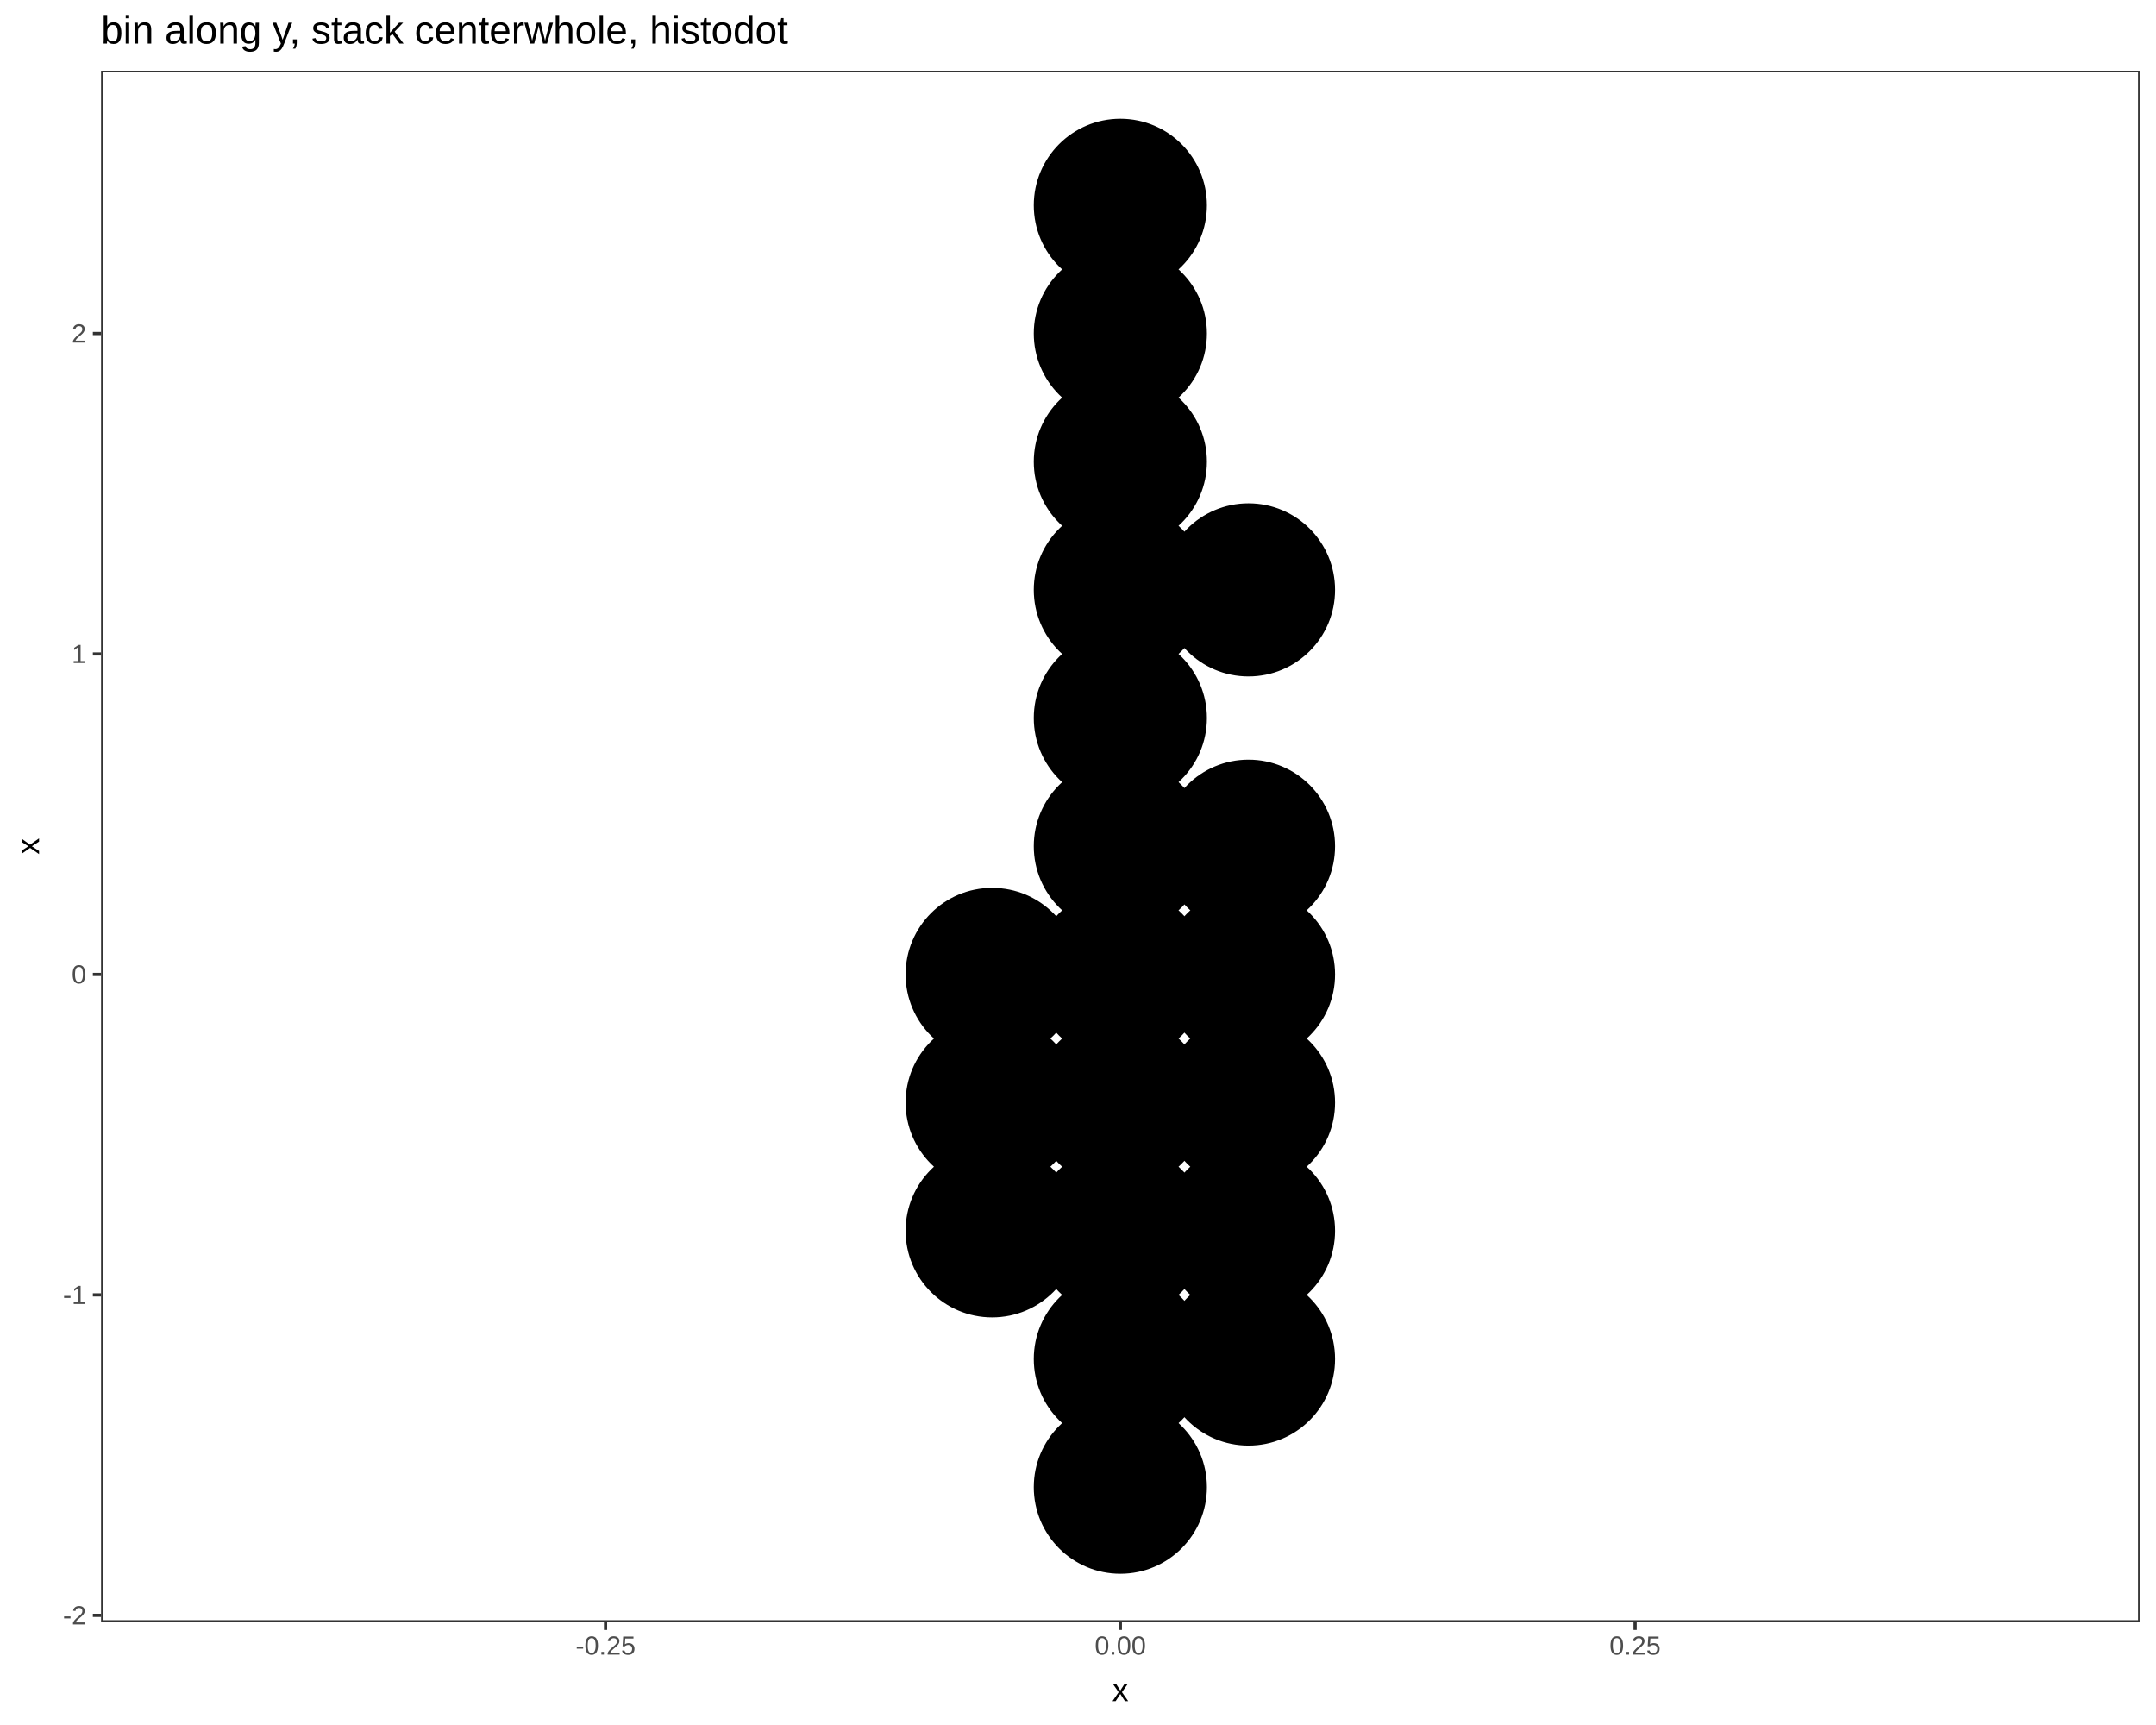
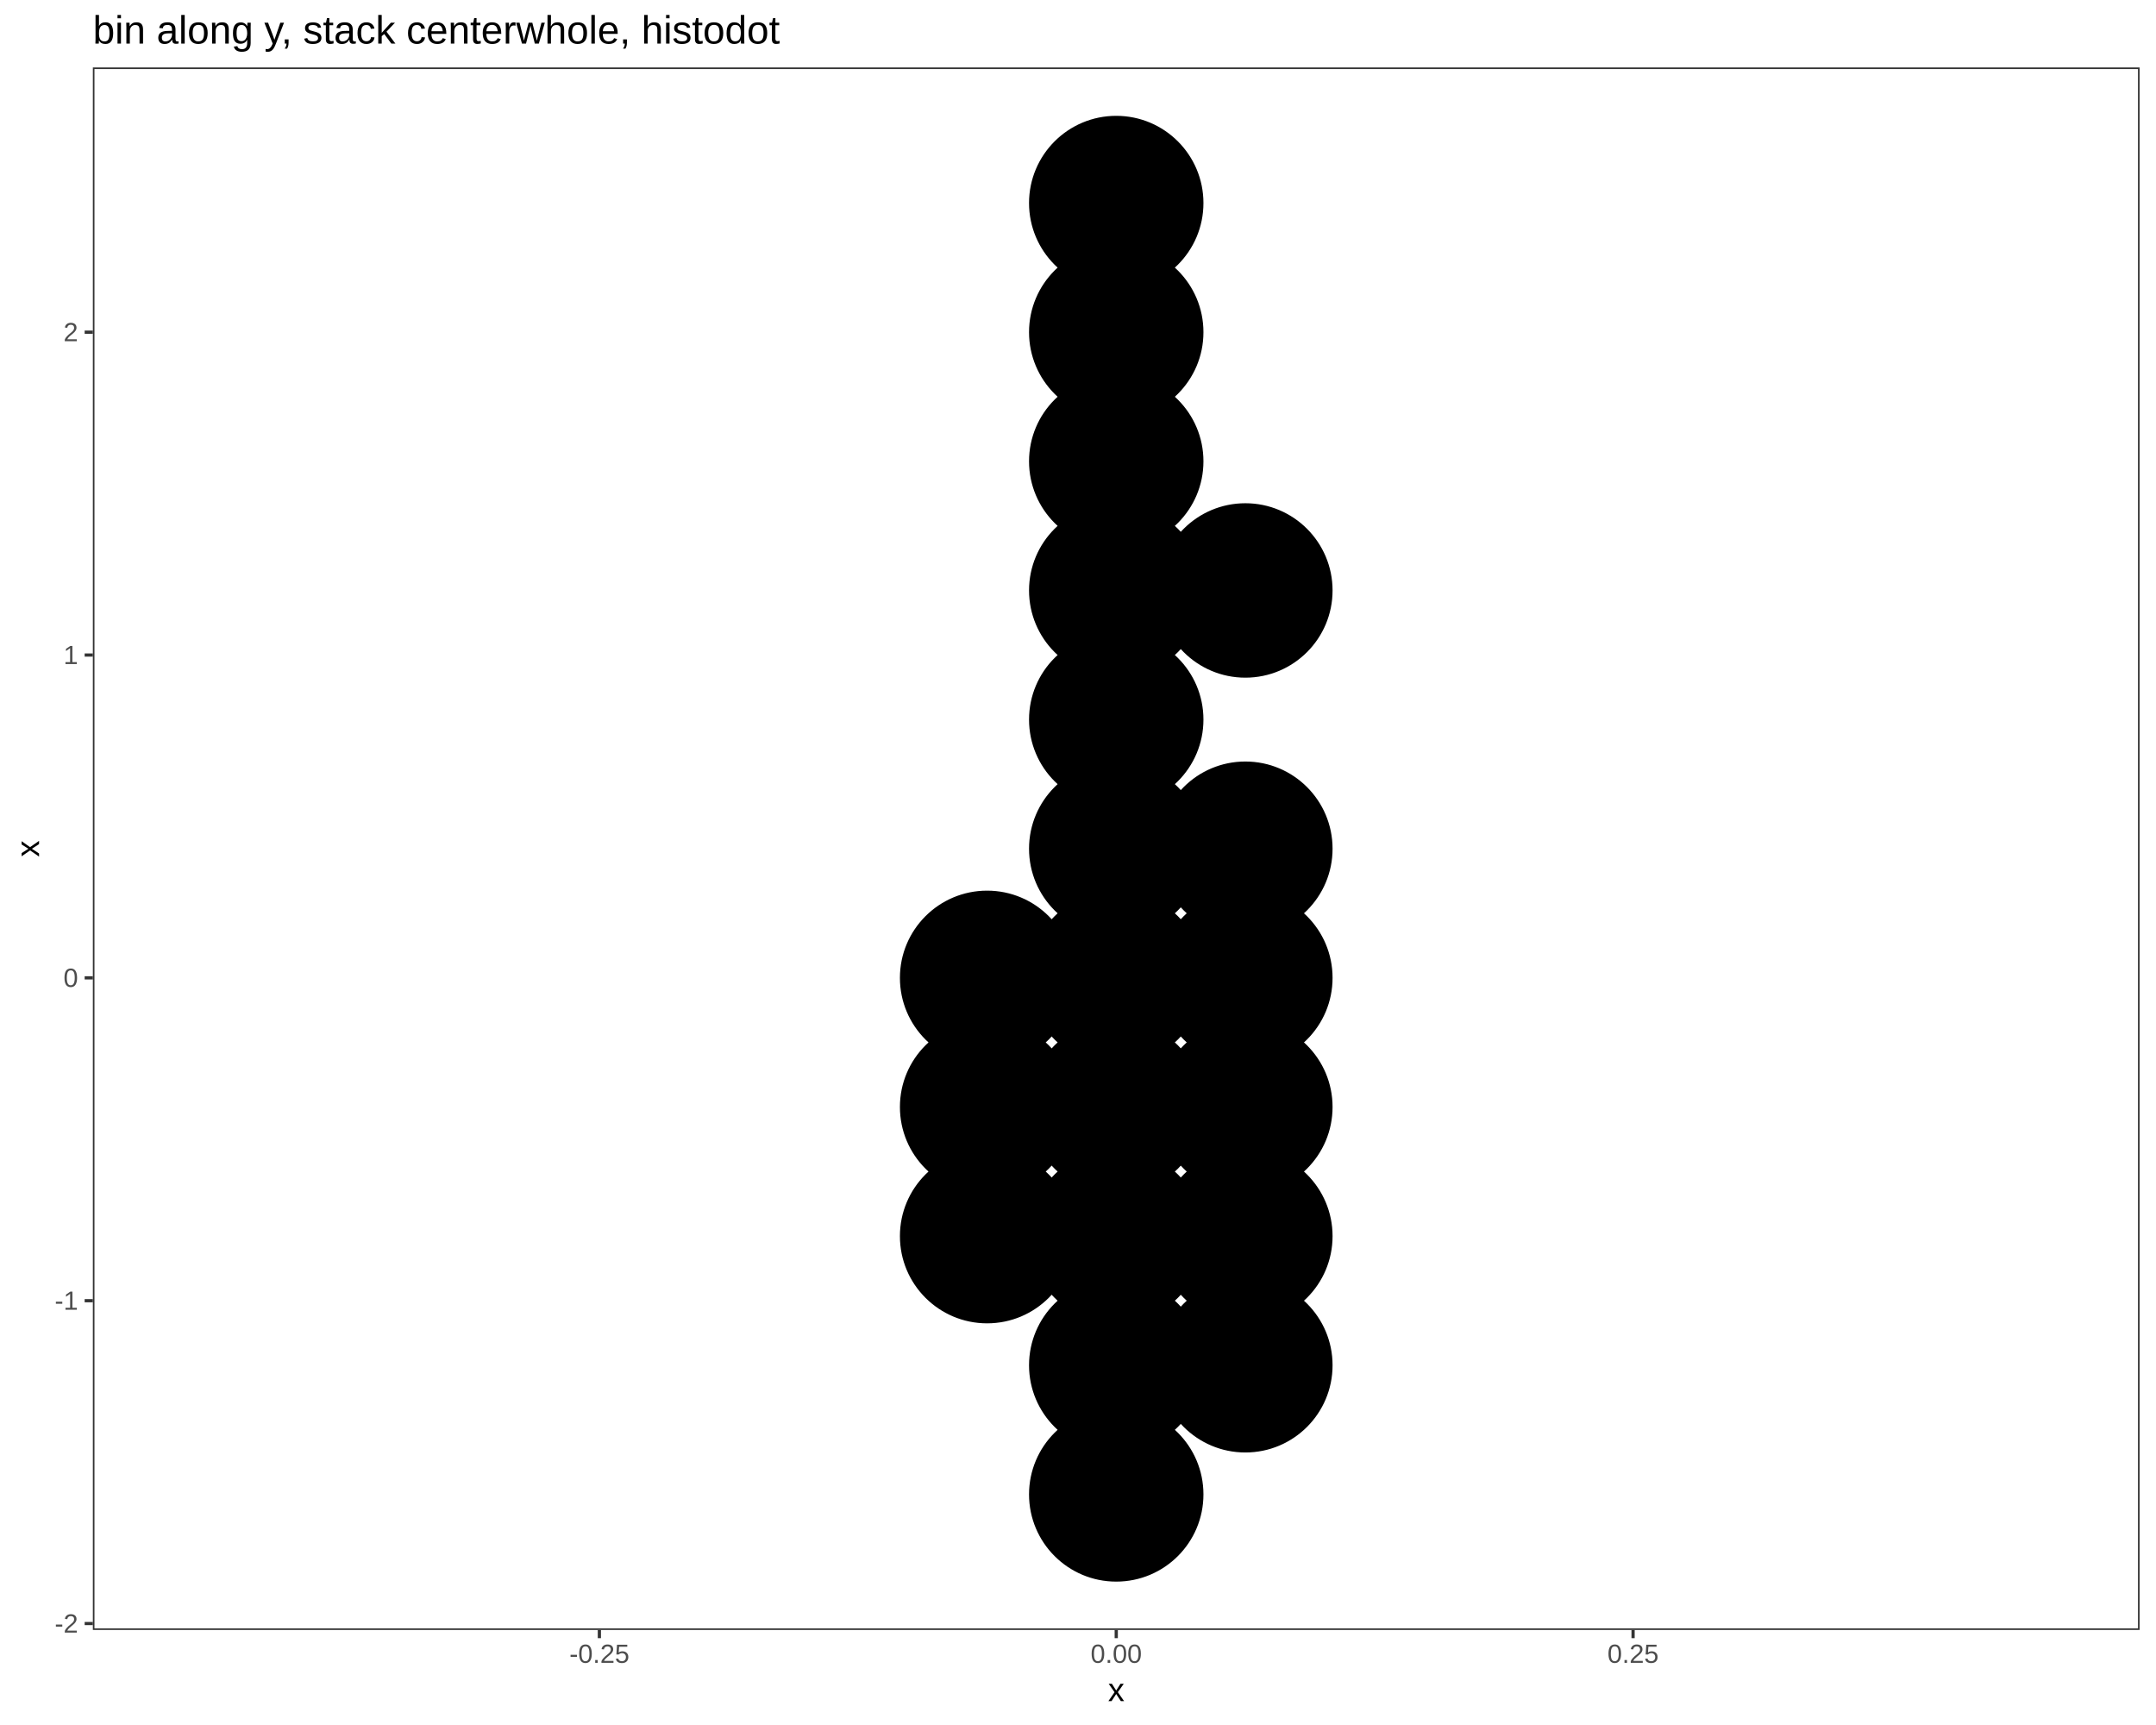
<svg xmlns="http://www.w3.org/2000/svg" viewBox="0 0 720.00 576.00">
  <defs>
    <style type="text/css">
    line, polyline, polygon, path, rect, circle {
      fill: none;
      stroke: #000000;
      stroke-linecap: round;
      stroke-linejoin: round;
      stroke-miterlimit: 10.00;
    }
  </style>
  </defs>
  <rect width="100%" height="100%" style="stroke: none; fill: #FFFFFF;" />
  <rect x="0.00" y="0.00" width="720.00" height="576.00" style="stroke-width: 1.07; stroke: #FFFFFF; fill: #FFFFFF;" />
  <defs>
-     <clipPath id="cpMzMuNzV8NzE0LjUyfDU0MS41M3wyMy42Mg==">
-       <rect x="33.75" y="23.62" width="680.77" height="517.91" />
+     <clipPath id="cpMzEuMDF8NzE0LjUyfDU0NC4yN3wyMi41Mg==">
+       <rect x="31.01" y="22.52" width="683.51" height="521.75" />
    </clipPath>
  </defs>
-   <rect x="33.75" y="23.62" width="680.77" height="517.91" style="stroke-width: 1.07; stroke: none; fill: #FFFFFF;" clip-path="url(#cpMzMuNzV8NzE0LjUyfDU0MS41M3wyMy42Mg==)" />
-   <circle cx="374.14" cy="496.59" r="21.40pt" style="stroke-width: 0.75; fill: #000000;" clip-path="url(#cpMzMuNzV8NzE0LjUyfDU0MS41M3wyMy42Mg==)" />
-   <circle cx="374.14" cy="453.79" r="21.40pt" style="stroke-width: 0.75; fill: #000000;" clip-path="url(#cpMzMuNzV8NzE0LjUyfDU0MS41M3wyMy42Mg==)" />
-   <circle cx="416.94" cy="453.79" r="21.40pt" style="stroke-width: 0.75; fill: #000000;" clip-path="url(#cpMzMuNzV8NzE0LjUyfDU0MS41M3wyMy42Mg==)" />
-   <circle cx="331.33" cy="410.98" r="21.40pt" style="stroke-width: 0.75; fill: #000000;" clip-path="url(#cpMzMuNzV8NzE0LjUyfDU0MS41M3wyMy42Mg==)" />
-   <circle cx="374.14" cy="410.98" r="21.40pt" style="stroke-width: 0.75; fill: #000000;" clip-path="url(#cpMzMuNzV8NzE0LjUyfDU0MS41M3wyMy42Mg==)" />
-   <circle cx="416.94" cy="410.98" r="21.40pt" style="stroke-width: 0.75; fill: #000000;" clip-path="url(#cpMzMuNzV8NzE0LjUyfDU0MS41M3wyMy42Mg==)" />
-   <circle cx="331.33" cy="368.18" r="21.40pt" style="stroke-width: 0.75; fill: #000000;" clip-path="url(#cpMzMuNzV8NzE0LjUyfDU0MS41M3wyMy42Mg==)" />
-   <circle cx="374.14" cy="368.18" r="21.40pt" style="stroke-width: 0.75; fill: #000000;" clip-path="url(#cpMzMuNzV8NzE0LjUyfDU0MS41M3wyMy42Mg==)" />
-   <circle cx="416.94" cy="368.18" r="21.40pt" style="stroke-width: 0.75; fill: #000000;" clip-path="url(#cpMzMuNzV8NzE0LjUyfDU0MS41M3wyMy42Mg==)" />
-   <circle cx="331.33" cy="325.38" r="21.40pt" style="stroke-width: 0.75; fill: #000000;" clip-path="url(#cpMzMuNzV8NzE0LjUyfDU0MS41M3wyMy42Mg==)" />
-   <circle cx="374.14" cy="325.38" r="21.40pt" style="stroke-width: 0.75; fill: #000000;" clip-path="url(#cpMzMuNzV8NzE0LjUyfDU0MS41M3wyMy42Mg==)" />
-   <circle cx="416.94" cy="325.38" r="21.40pt" style="stroke-width: 0.75; fill: #000000;" clip-path="url(#cpMzMuNzV8NzE0LjUyfDU0MS41M3wyMy42Mg==)" />
-   <circle cx="374.14" cy="282.57" r="21.40pt" style="stroke-width: 0.75; fill: #000000;" clip-path="url(#cpMzMuNzV8NzE0LjUyfDU0MS41M3wyMy42Mg==)" />
-   <circle cx="416.94" cy="282.57" r="21.40pt" style="stroke-width: 0.75; fill: #000000;" clip-path="url(#cpMzMuNzV8NzE0LjUyfDU0MS41M3wyMy42Mg==)" />
-   <circle cx="374.14" cy="239.77" r="21.40pt" style="stroke-width: 0.75; fill: #000000;" clip-path="url(#cpMzMuNzV8NzE0LjUyfDU0MS41M3wyMy42Mg==)" />
-   <circle cx="374.14" cy="196.97" r="21.40pt" style="stroke-width: 0.75; fill: #000000;" clip-path="url(#cpMzMuNzV8NzE0LjUyfDU0MS41M3wyMy42Mg==)" />
-   <circle cx="416.94" cy="196.97" r="21.40pt" style="stroke-width: 0.75; fill: #000000;" clip-path="url(#cpMzMuNzV8NzE0LjUyfDU0MS41M3wyMy42Mg==)" />
-   <circle cx="374.14" cy="154.17" r="21.40pt" style="stroke-width: 0.75; fill: #000000;" clip-path="url(#cpMzMuNzV8NzE0LjUyfDU0MS41M3wyMy42Mg==)" />
-   <circle cx="374.14" cy="111.36" r="21.40pt" style="stroke-width: 0.75; fill: #000000;" clip-path="url(#cpMzMuNzV8NzE0LjUyfDU0MS41M3wyMy42Mg==)" />
-   <circle cx="374.14" cy="68.56" r="21.40pt" style="stroke-width: 0.75; fill: #000000;" clip-path="url(#cpMzMuNzV8NzE0LjUyfDU0MS41M3wyMy42Mg==)" />
-   <rect x="33.75" y="23.62" width="680.77" height="517.91" style="stroke-width: 1.07; stroke: #333333;" clip-path="url(#cpMzMuNzV8NzE0LjUyfDU0MS41M3wyMy42Mg==)" />
+   <rect x="31.01" y="22.52" width="683.51" height="521.75" style="stroke-width: 1.07; stroke: none; fill: #FFFFFF;" clip-path="url(#cpMzEuMDF8NzE0LjUyfDU0NC4yN3wyMi41Mg==)" />
+   <circle cx="372.77" cy="499.00" r="21.56pt" style="stroke-width: 0.75; fill: #000000;" clip-path="url(#cpMzEuMDF8NzE0LjUyfDU0NC4yN3wyMi41Mg==)" />
+   <circle cx="372.77" cy="455.88" r="21.56pt" style="stroke-width: 0.75; fill: #000000;" clip-path="url(#cpMzEuMDF8NzE0LjUyfDU0NC4yN3wyMi41Mg==)" />
+   <circle cx="415.89" cy="455.88" r="21.56pt" style="stroke-width: 0.75; fill: #000000;" clip-path="url(#cpMzEuMDF8NzE0LjUyfDU0NC4yN3wyMi41Mg==)" />
+   <circle cx="329.65" cy="412.76" r="21.56pt" style="stroke-width: 0.75; fill: #000000;" clip-path="url(#cpMzEuMDF8NzE0LjUyfDU0NC4yN3wyMi41Mg==)" />
+   <circle cx="372.77" cy="412.76" r="21.56pt" style="stroke-width: 0.75; fill: #000000;" clip-path="url(#cpMzEuMDF8NzE0LjUyfDU0NC4yN3wyMi41Mg==)" />
+   <circle cx="415.89" cy="412.76" r="21.56pt" style="stroke-width: 0.75; fill: #000000;" clip-path="url(#cpMzEuMDF8NzE0LjUyfDU0NC4yN3wyMi41Mg==)" />
+   <circle cx="329.65" cy="369.64" r="21.56pt" style="stroke-width: 0.75; fill: #000000;" clip-path="url(#cpMzEuMDF8NzE0LjUyfDU0NC4yN3wyMi41Mg==)" />
+   <circle cx="372.77" cy="369.64" r="21.56pt" style="stroke-width: 0.75; fill: #000000;" clip-path="url(#cpMzEuMDF8NzE0LjUyfDU0NC4yN3wyMi41Mg==)" />
+   <circle cx="415.89" cy="369.64" r="21.56pt" style="stroke-width: 0.75; fill: #000000;" clip-path="url(#cpMzEuMDF8NzE0LjUyfDU0NC4yN3wyMi41Mg==)" />
+   <circle cx="329.65" cy="326.52" r="21.56pt" style="stroke-width: 0.75; fill: #000000;" clip-path="url(#cpMzEuMDF8NzE0LjUyfDU0NC4yN3wyMi41Mg==)" />
+   <circle cx="372.77" cy="326.52" r="21.56pt" style="stroke-width: 0.75; fill: #000000;" clip-path="url(#cpMzEuMDF8NzE0LjUyfDU0NC4yN3wyMi41Mg==)" />
+   <circle cx="415.89" cy="326.52" r="21.56pt" style="stroke-width: 0.75; fill: #000000;" clip-path="url(#cpMzEuMDF8NzE0LjUyfDU0NC4yN3wyMi41Mg==)" />
+   <circle cx="372.77" cy="283.40" r="21.56pt" style="stroke-width: 0.75; fill: #000000;" clip-path="url(#cpMzEuMDF8NzE0LjUyfDU0NC4yN3wyMi41Mg==)" />
+   <circle cx="415.89" cy="283.40" r="21.56pt" style="stroke-width: 0.75; fill: #000000;" clip-path="url(#cpMzEuMDF8NzE0LjUyfDU0NC4yN3wyMi41Mg==)" />
+   <circle cx="372.77" cy="240.28" r="21.56pt" style="stroke-width: 0.75; fill: #000000;" clip-path="url(#cpMzEuMDF8NzE0LjUyfDU0NC4yN3wyMi41Mg==)" />
+   <circle cx="372.77" cy="197.16" r="21.56pt" style="stroke-width: 0.75; fill: #000000;" clip-path="url(#cpMzEuMDF8NzE0LjUyfDU0NC4yN3wyMi41Mg==)" />
+   <circle cx="415.89" cy="197.16" r="21.56pt" style="stroke-width: 0.75; fill: #000000;" clip-path="url(#cpMzEuMDF8NzE0LjUyfDU0NC4yN3wyMi41Mg==)" />
+   <circle cx="372.77" cy="154.04" r="21.56pt" style="stroke-width: 0.75; fill: #000000;" clip-path="url(#cpMzEuMDF8NzE0LjUyfDU0NC4yN3wyMi41Mg==)" />
+   <circle cx="372.77" cy="110.92" r="21.56pt" style="stroke-width: 0.75; fill: #000000;" clip-path="url(#cpMzEuMDF8NzE0LjUyfDU0NC4yN3wyMi41Mg==)" />
+   <circle cx="372.77" cy="67.80" r="21.56pt" style="stroke-width: 0.75; fill: #000000;" clip-path="url(#cpMzEuMDF8NzE0LjUyfDU0NC4yN3wyMi41Mg==)" />
+   <rect x="31.01" y="22.52" width="683.51" height="521.75" style="stroke-width: 1.07; stroke: #333333;" clip-path="url(#cpMzEuMDF8NzE0LjUyfDU0NC4yN3wyMi41Mg==)" />
  <defs>
    <clipPath id="cpMC4wMHw3MjAuMDB8NTc2LjAwfDAuMDA=">
      <rect x="0.00" y="0.00" width="720.00" height="576.00" />
    </clipPath>
  </defs>
  <g clip-path="url(#cpMC4wMHw3MjAuMDB8NTc2LjAwfDAuMDA=)">
-     <text x="21.01" y="542.41" style="font-size: 8.80px; fill: #4D4D4D; font-family: Liberation Sans;" textLength="7.81px" lengthAdjust="spacingAndGlyphs">-2</text>
+     <text x="18.27" y="545.14" style="font-size: 8.80px; fill: #4D4D4D; font-family: Liberation Sans;" textLength="7.81px" lengthAdjust="spacingAndGlyphs">-2</text>
  </g>
  <g clip-path="url(#cpMC4wMHw3MjAuMDB8NTc2LjAwfDAuMDA=)">
-     <text x="21.01" y="435.41" style="font-size: 8.80px; fill: #4D4D4D; font-family: Liberation Sans;" textLength="7.81px" lengthAdjust="spacingAndGlyphs">-1</text>
+     <text x="18.27" y="437.34" style="font-size: 8.80px; fill: #4D4D4D; font-family: Liberation Sans;" textLength="7.81px" lengthAdjust="spacingAndGlyphs">-1</text>
  </g>
  <g clip-path="url(#cpMC4wMHw3MjAuMDB8NTc2LjAwfDAuMDA=)">
-     <text x="23.93" y="328.40" style="font-size: 8.80px; fill: #4D4D4D; font-family: Liberation Sans;" textLength="4.89px" lengthAdjust="spacingAndGlyphs">0</text>
+     <text x="21.19" y="329.54" style="font-size: 8.80px; fill: #4D4D4D; font-family: Liberation Sans;" textLength="4.89px" lengthAdjust="spacingAndGlyphs">0</text>
  </g>
  <g clip-path="url(#cpMC4wMHw3MjAuMDB8NTc2LjAwfDAuMDA=)">
-     <text x="23.93" y="221.39" style="font-size: 8.80px; fill: #4D4D4D; font-family: Liberation Sans;" textLength="4.89px" lengthAdjust="spacingAndGlyphs">1</text>
+     <text x="21.19" y="221.74" style="font-size: 8.80px; fill: #4D4D4D; font-family: Liberation Sans;" textLength="4.89px" lengthAdjust="spacingAndGlyphs">1</text>
  </g>
  <g clip-path="url(#cpMC4wMHw3MjAuMDB8NTc2LjAwfDAuMDA=)">
-     <text x="23.93" y="114.39" style="font-size: 8.80px; fill: #4D4D4D; font-family: Liberation Sans;" textLength="4.89px" lengthAdjust="spacingAndGlyphs">2</text>
+     <text x="21.19" y="113.94" style="font-size: 8.80px; fill: #4D4D4D; font-family: Liberation Sans;" textLength="4.89px" lengthAdjust="spacingAndGlyphs">2</text>
  </g>
-   <polyline points="31.01,539.39 33.75,539.39 " style="stroke-width: 1.07; stroke: #333333; stroke-linecap: butt;" clip-path="url(#cpMC4wMHw3MjAuMDB8NTc2LjAwfDAuMDA=)" />
-   <polyline points="31.01,432.38 33.75,432.38 " style="stroke-width: 1.07; stroke: #333333; stroke-linecap: butt;" clip-path="url(#cpMC4wMHw3MjAuMDB8NTc2LjAwfDAuMDA=)" />
-   <polyline points="31.01,325.38 33.75,325.38 " style="stroke-width: 1.07; stroke: #333333; stroke-linecap: butt;" clip-path="url(#cpMC4wMHw3MjAuMDB8NTc2LjAwfDAuMDA=)" />
-   <polyline points="31.01,218.37 33.75,218.37 " style="stroke-width: 1.07; stroke: #333333; stroke-linecap: butt;" clip-path="url(#cpMC4wMHw3MjAuMDB8NTc2LjAwfDAuMDA=)" />
-   <polyline points="31.01,111.36 33.75,111.36 " style="stroke-width: 1.07; stroke: #333333; stroke-linecap: butt;" clip-path="url(#cpMC4wMHw3MjAuMDB8NTc2LjAwfDAuMDA=)" />
-   <polyline points="202.22,544.27 202.22,541.53 " style="stroke-width: 1.07; stroke: #333333; stroke-linecap: butt;" clip-path="url(#cpMC4wMHw3MjAuMDB8NTc2LjAwfDAuMDA=)" />
-   <polyline points="374.14,544.27 374.14,541.53 " style="stroke-width: 1.07; stroke: #333333; stroke-linecap: butt;" clip-path="url(#cpMC4wMHw3MjAuMDB8NTc2LjAwfDAuMDA=)" />
-   <polyline points="546.05,544.27 546.05,541.53 " style="stroke-width: 1.07; stroke: #333333; stroke-linecap: butt;" clip-path="url(#cpMC4wMHw3MjAuMDB8NTc2LjAwfDAuMDA=)" />
+   <polyline points="28.27,542.12 31.01,542.12 " style="stroke-width: 1.07; stroke: #333333; stroke-linecap: butt;" clip-path="url(#cpMC4wMHw3MjAuMDB8NTc2LjAwfDAuMDA=)" />
+   <polyline points="28.27,434.32 31.01,434.32 " style="stroke-width: 1.07; stroke: #333333; stroke-linecap: butt;" clip-path="url(#cpMC4wMHw3MjAuMDB8NTc2LjAwfDAuMDA=)" />
+   <polyline points="28.27,326.52 31.01,326.52 " style="stroke-width: 1.07; stroke: #333333; stroke-linecap: butt;" clip-path="url(#cpMC4wMHw3MjAuMDB8NTc2LjAwfDAuMDA=)" />
+   <polyline points="28.27,218.72 31.01,218.72 " style="stroke-width: 1.07; stroke: #333333; stroke-linecap: butt;" clip-path="url(#cpMC4wMHw3MjAuMDB8NTc2LjAwfDAuMDA=)" />
+   <polyline points="28.27,110.92 31.01,110.92 " style="stroke-width: 1.07; stroke: #333333; stroke-linecap: butt;" clip-path="url(#cpMC4wMHw3MjAuMDB8NTc2LjAwfDAuMDA=)" />
+   <polyline points="200.16,547.01 200.16,544.27 " style="stroke-width: 1.07; stroke: #333333; stroke-linecap: butt;" clip-path="url(#cpMC4wMHw3MjAuMDB8NTc2LjAwfDAuMDA=)" />
+   <polyline points="372.77,547.01 372.77,544.27 " style="stroke-width: 1.07; stroke: #333333; stroke-linecap: butt;" clip-path="url(#cpMC4wMHw3MjAuMDB8NTc2LjAwfDAuMDA=)" />
+   <polyline points="545.37,547.01 545.37,544.27 " style="stroke-width: 1.07; stroke: #333333; stroke-linecap: butt;" clip-path="url(#cpMC4wMHw3MjAuMDB8NTc2LjAwfDAuMDA=)" />
  <g clip-path="url(#cpMC4wMHw3MjAuMDB8NTc2LjAwfDAuMDA=)">
-     <text x="192.21" y="552.51" style="font-size: 8.80px; fill: #4D4D4D; font-family: Liberation Sans;" textLength="20.03px" lengthAdjust="spacingAndGlyphs">-0.25</text>
+     <text x="190.15" y="555.25" style="font-size: 8.80px; fill: #4D4D4D; font-family: Liberation Sans;" textLength="20.03px" lengthAdjust="spacingAndGlyphs">-0.25</text>
  </g>
  <g clip-path="url(#cpMC4wMHw3MjAuMDB8NTc2LjAwfDAuMDA=)">
-     <text x="365.58" y="552.51" style="font-size: 8.80px; fill: #4D4D4D; font-family: Liberation Sans;" textLength="17.11px" lengthAdjust="spacingAndGlyphs">0.00</text>
+     <text x="364.21" y="555.25" style="font-size: 8.80px; fill: #4D4D4D; font-family: Liberation Sans;" textLength="17.11px" lengthAdjust="spacingAndGlyphs">0.00</text>
  </g>
  <g clip-path="url(#cpMC4wMHw3MjAuMDB8NTc2LjAwfDAuMDA=)">
-     <text x="537.49" y="552.51" style="font-size: 8.80px; fill: #4D4D4D; font-family: Liberation Sans;" textLength="17.11px" lengthAdjust="spacingAndGlyphs">0.25</text>
+     <text x="536.81" y="555.25" style="font-size: 8.80px; fill: #4D4D4D; font-family: Liberation Sans;" textLength="17.11px" lengthAdjust="spacingAndGlyphs">0.25</text>
  </g>
  <g clip-path="url(#cpMC4wMHw3MjAuMDB8NTc2LjAwfDAuMDA=)">
-     <text x="371.39" y="568.04" style="font-size: 11.00px; font-family: Liberation Sans;" textLength="5.50px" lengthAdjust="spacingAndGlyphs">x</text>
+     <text x="370.02" y="568.04" style="font-size: 11.00px; font-family: Liberation Sans;" textLength="5.50px" lengthAdjust="spacingAndGlyphs">x</text>
  </g>
  <g clip-path="url(#cpMC4wMHw3MjAuMDB8NTc2LjAwfDAuMDA=)">
-     <text transform="translate(13.04,285.32) rotate(-90)" style="font-size: 11.00px; font-family: Liberation Sans;" textLength="5.50px" lengthAdjust="spacingAndGlyphs">x</text>
+     <text transform="translate(13.04,286.15) rotate(-90)" style="font-size: 11.00px; font-family: Liberation Sans;" textLength="5.50px" lengthAdjust="spacingAndGlyphs">x</text>
  </g>
  <g clip-path="url(#cpMC4wMHw3MjAuMDB8NTc2LjAwfDAuMDA=)">
-     <text x="33.75" y="14.56" style="font-size: 13.20px; font-family: Liberation Sans;" textLength="229.05px" lengthAdjust="spacingAndGlyphs">bin along y, stack centerwhole, histodot</text>
+     <text x="31.01" y="14.56" style="font-size: 13.20px; font-family: Liberation Sans;" textLength="229.05px" lengthAdjust="spacingAndGlyphs">bin along y, stack centerwhole, histodot</text>
  </g>
</svg>
